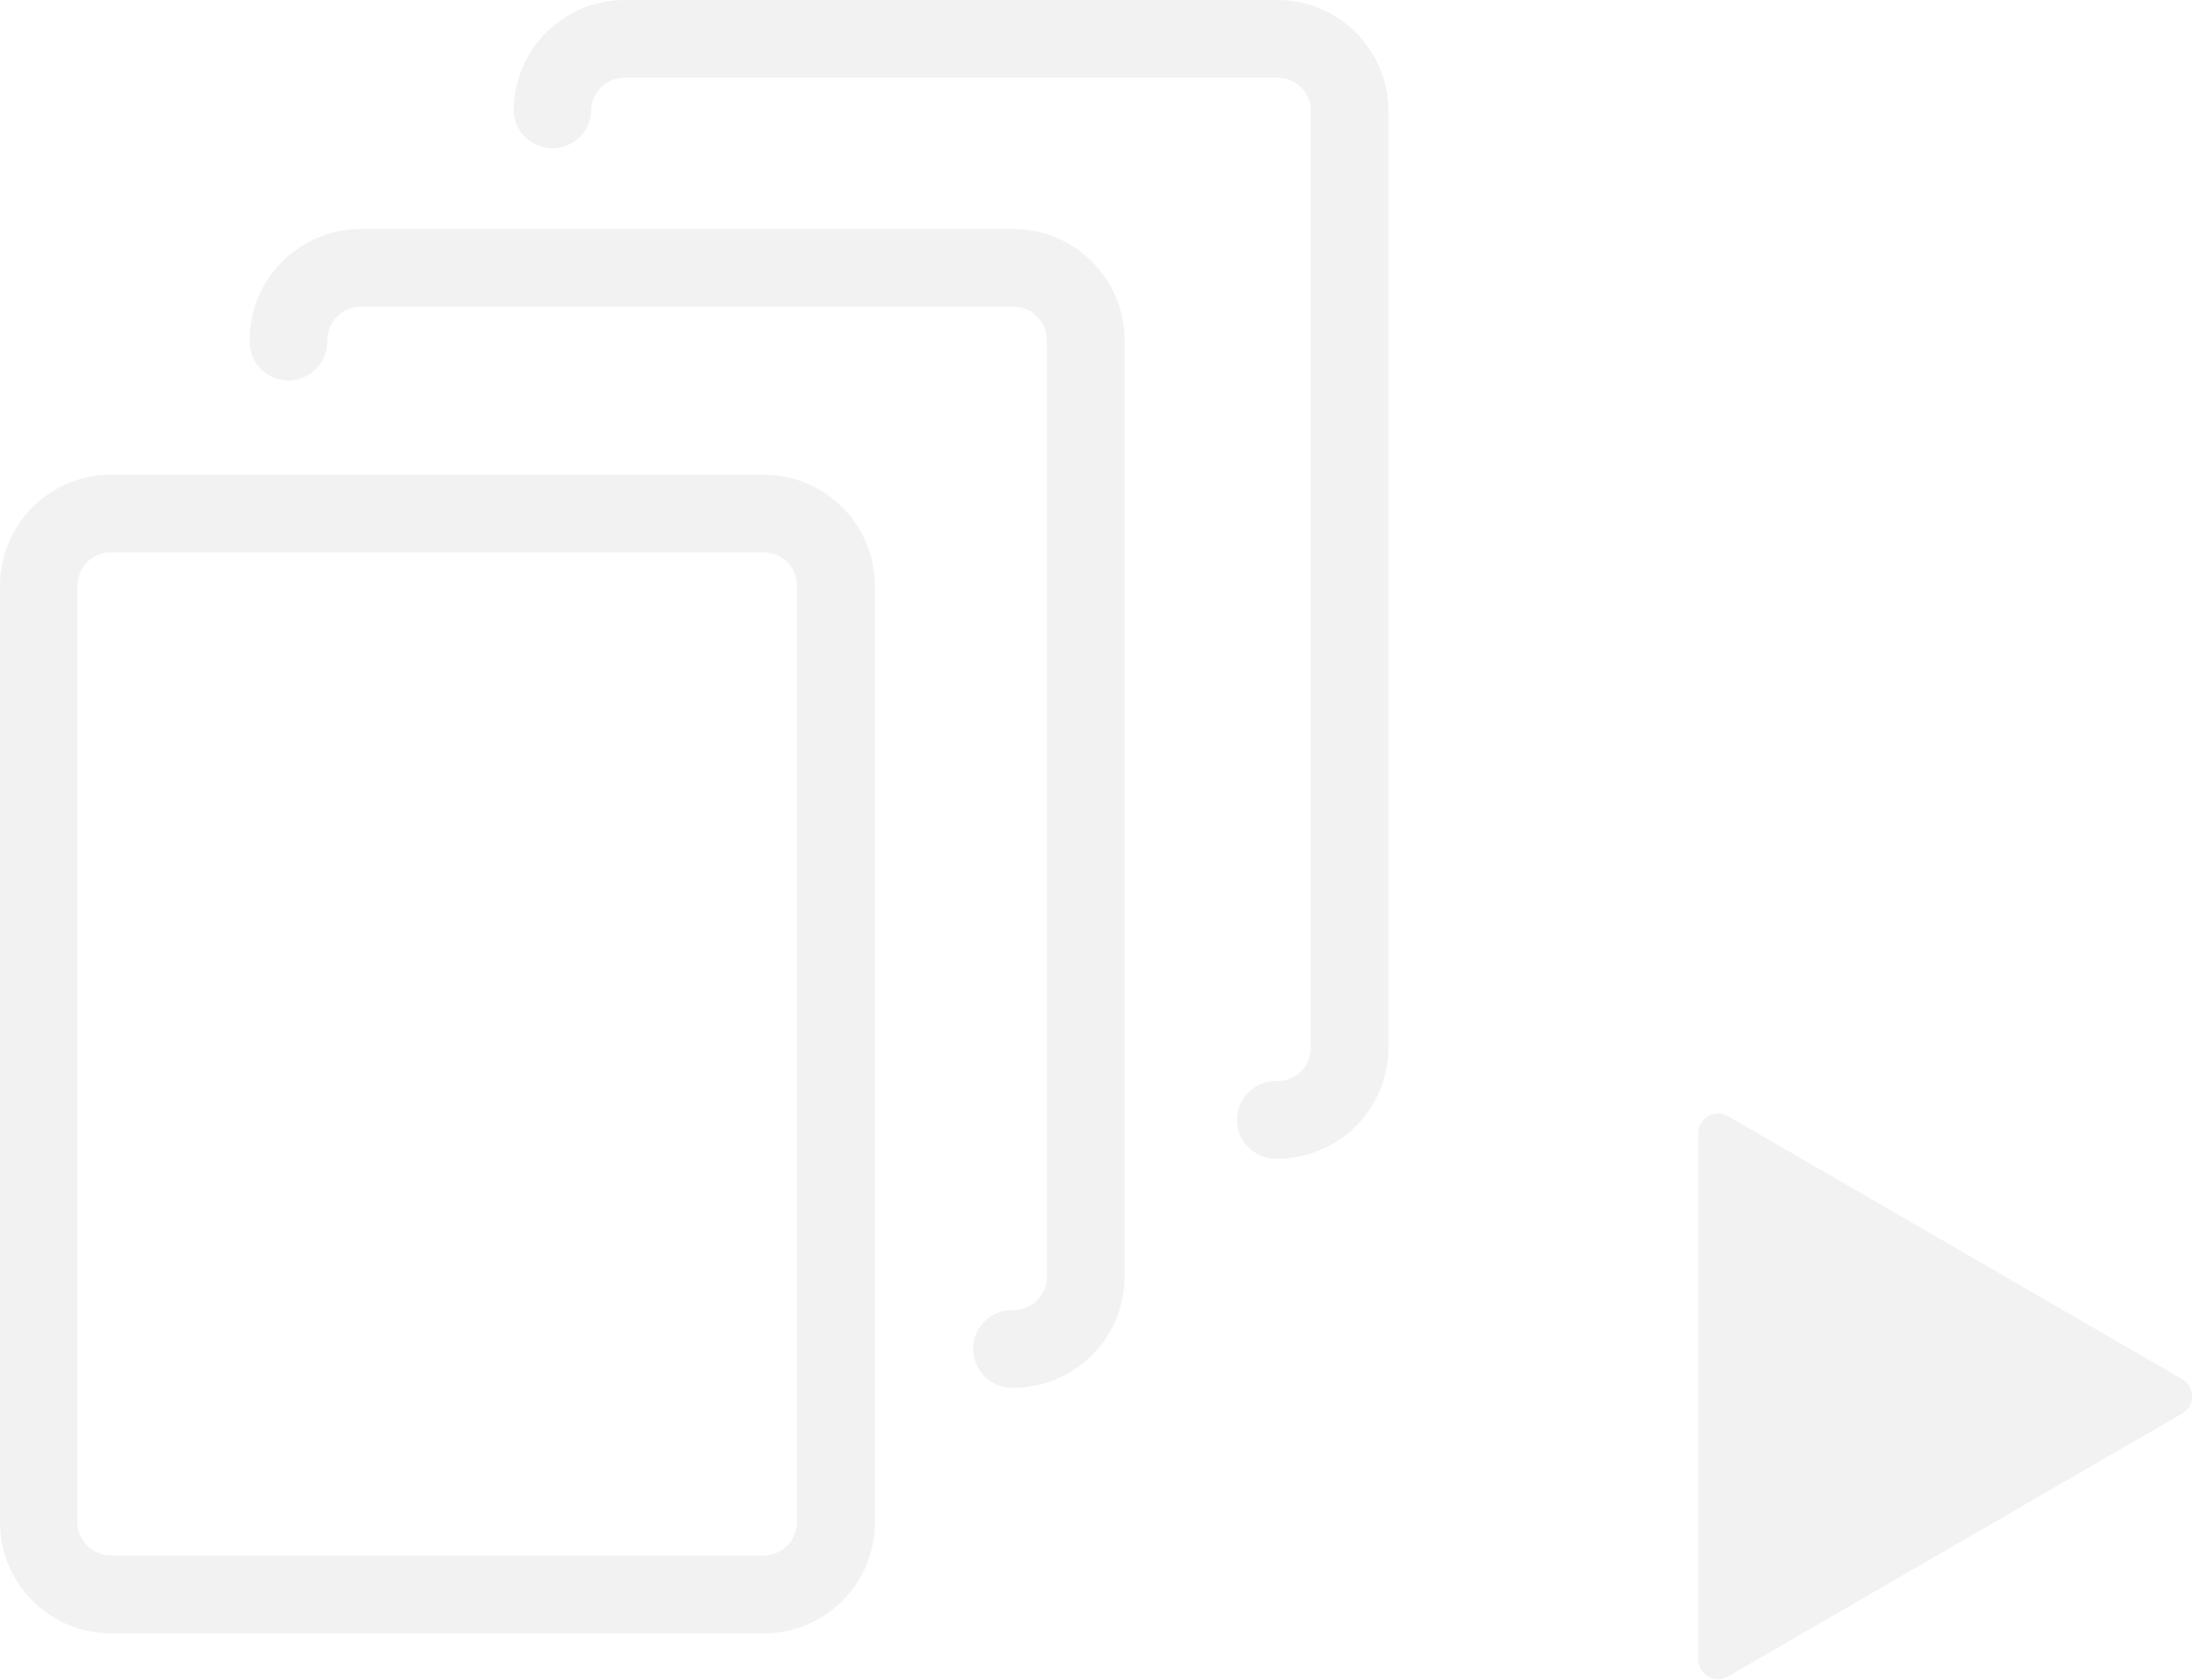
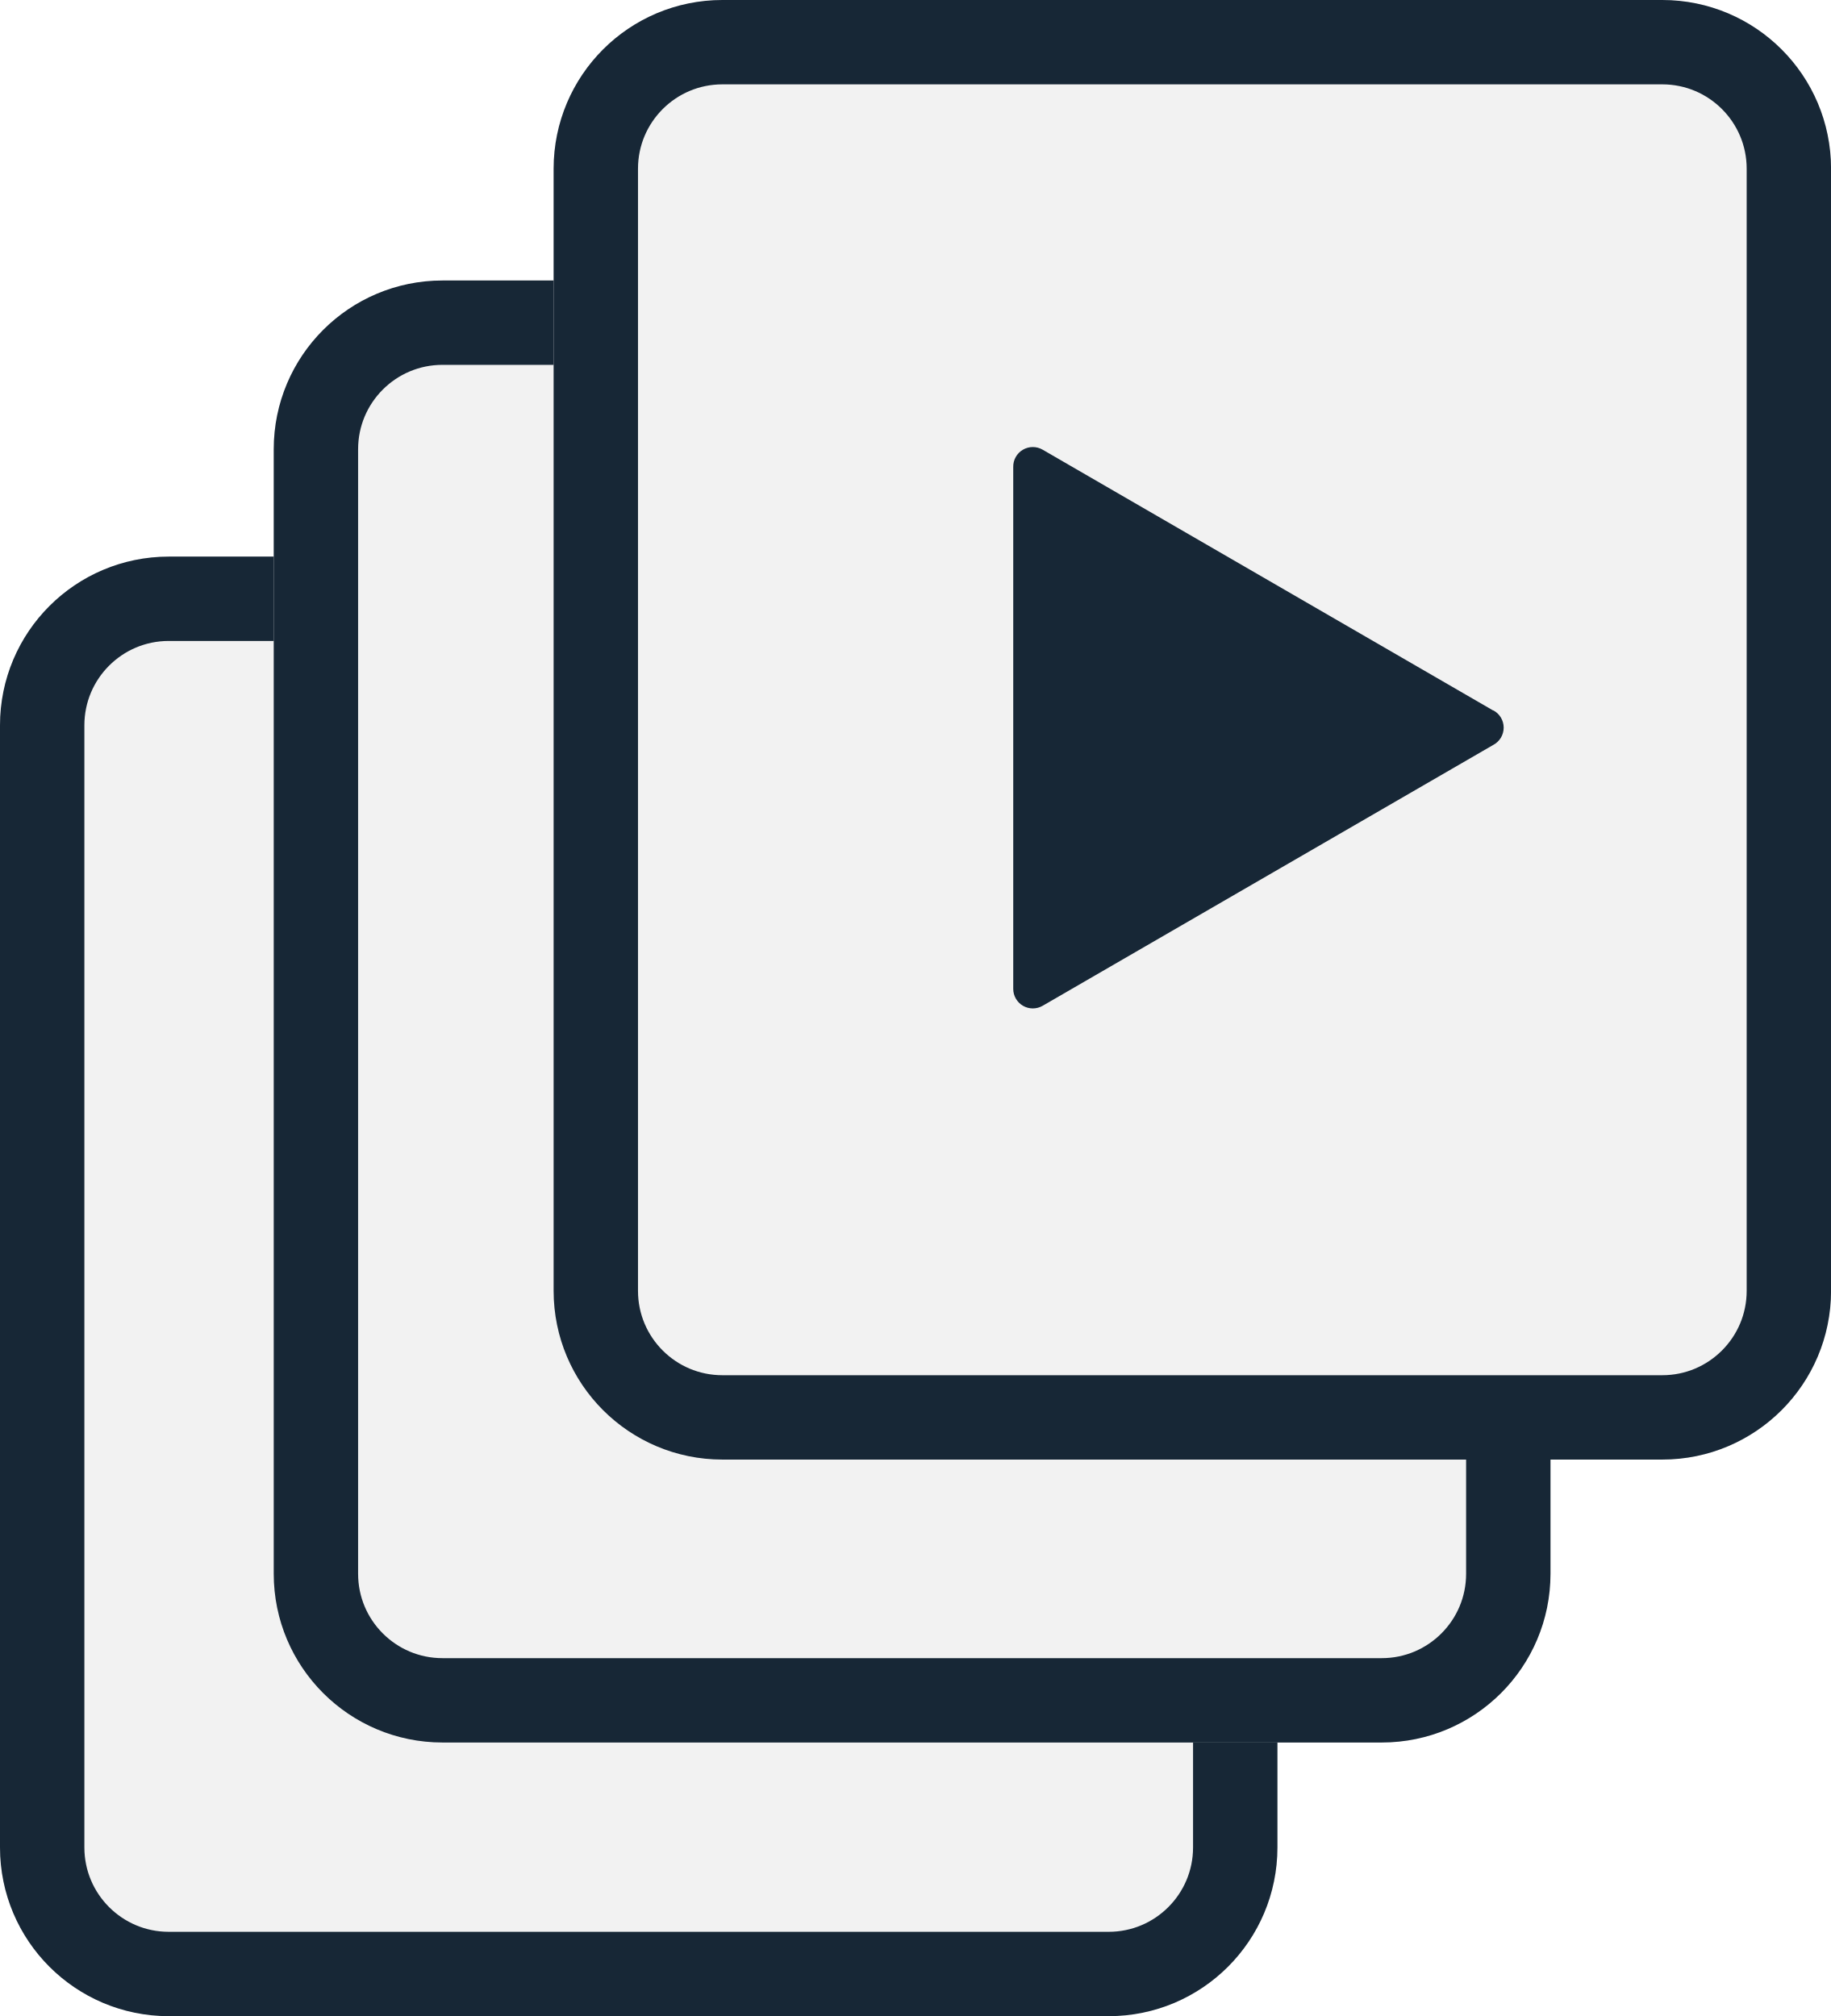
- <svg xmlns="http://www.w3.org/2000/svg" viewBox="0 0 36.005 27.581">
+ <svg xmlns="http://www.w3.org/2000/svg" width="21.699" height="23.898" viewBox="0 0 21.699 23.898">
  <defs>
-     <style>.cls-1{fill:#f2f2f2;}</style>
+     <style>
+             .cls-1{fill:#f2f2f2;stroke:#172736}.cls-2{fill:#172736}.cls-3{stroke:none}.cls-4{fill:none}
+         </style>
  </defs>
-   <g id="圖層_2" data-name="圖層 2">
-     <g id="圖層_1-2" data-name="圖層 1">
-       <path class="cls-1" d="M35.844,22.654l-7.462-4.321a.324.324,0,0,0-.487.281v8.642a.324.324,0,0,0,.487.281l7.462-4.321A.324.324,0,0,0,35.844,22.654Z" />
-       <path class="cls-1" d="M12.547,7.796H1.823A1.825,1.825,0,0,0,0,9.62V25.006a1.825,1.825,0,0,0,1.823,1.823H12.547a1.825,1.825,0,0,0,1.823-1.823V9.62A1.831,1.831,0,0,0,12.547,7.796ZM13.09,25.001a.548.548,0,0,1-.548.548H1.819a.548.548,0,0,1-.548-.548V9.62a.548.548,0,0,1,.548-.548H12.542a.548.548,0,0,1,.548.548Z" />
-       <path class="cls-1" d="M16.647,3.762H5.924A1.825,1.825,0,0,0,4.1,5.586a.638.638,0,1,0,1.275,0,.548.548,0,0,1,.548-.548H16.647a.548.548,0,0,1,.548.548V20.971a.548.548,0,0,1-.548.548.638.638,0,1,0,0,1.275,1.825,1.825,0,0,0,1.823-1.823V5.586A1.825,1.825,0,0,0,16.647,3.762Z" />
-       <path class="cls-1" d="M20.982,0H10.259A1.825,1.825,0,0,0,8.436,1.823a.638.638,0,0,0,1.275,0,.548.548,0,0,1,.548-.548H20.982a.548.548,0,0,1,.548.548V17.209a.548.548,0,0,1-.548.548.638.638,0,1,0,0,1.275,1.825,1.825,0,0,0,1.823-1.823V1.823A1.825,1.825,0,0,0,20.982,0Z" />
+   <g id="Group_123" data-name="Group 123" transform="translate(-118 -60)">
+     <g id="Rectangle_1253" class="cls-1" data-name="Rectangle 1253" transform="translate(118 66.598)">
+       <rect width="15.139" height="17.302" class="cls-3" rx="2" />
+       <rect width="14.139" height="16.302" x=".5" y=".5" class="cls-4" rx="1.5" />
    </g>
+     <g id="Rectangle_1254" class="cls-1" data-name="Rectangle 1254" transform="translate(121.244 63.325)">
+       <rect width="15.131" height="17.331" class="cls-3" rx="2" />
+       <rect width="14.131" height="16.331" x=".5" y=".5" class="cls-4" rx="1.5" />
+     </g>
+     <g id="Rectangle_1255" class="cls-1" data-name="Rectangle 1255" transform="translate(124.561 60)">
+       <rect width="15.139" height="17.302" class="cls-3" rx="2" />
+       <rect width="14.139" height="16.302" x=".5" y=".5" class="cls-4" rx="1.5" />
+     </g>
+     <path id="Path_238" d="M175.689 83.085l-5.34-3.092a.232.232 0 0 0-.349.207v6.185a.232.232 0 0 0 .348.2l5.34-3.092a.232.232 0 0 0 0-.411z" class="cls-2" data-name="Path 238" transform="translate(-39.992 -14.662)" />
  </g>
</svg>
